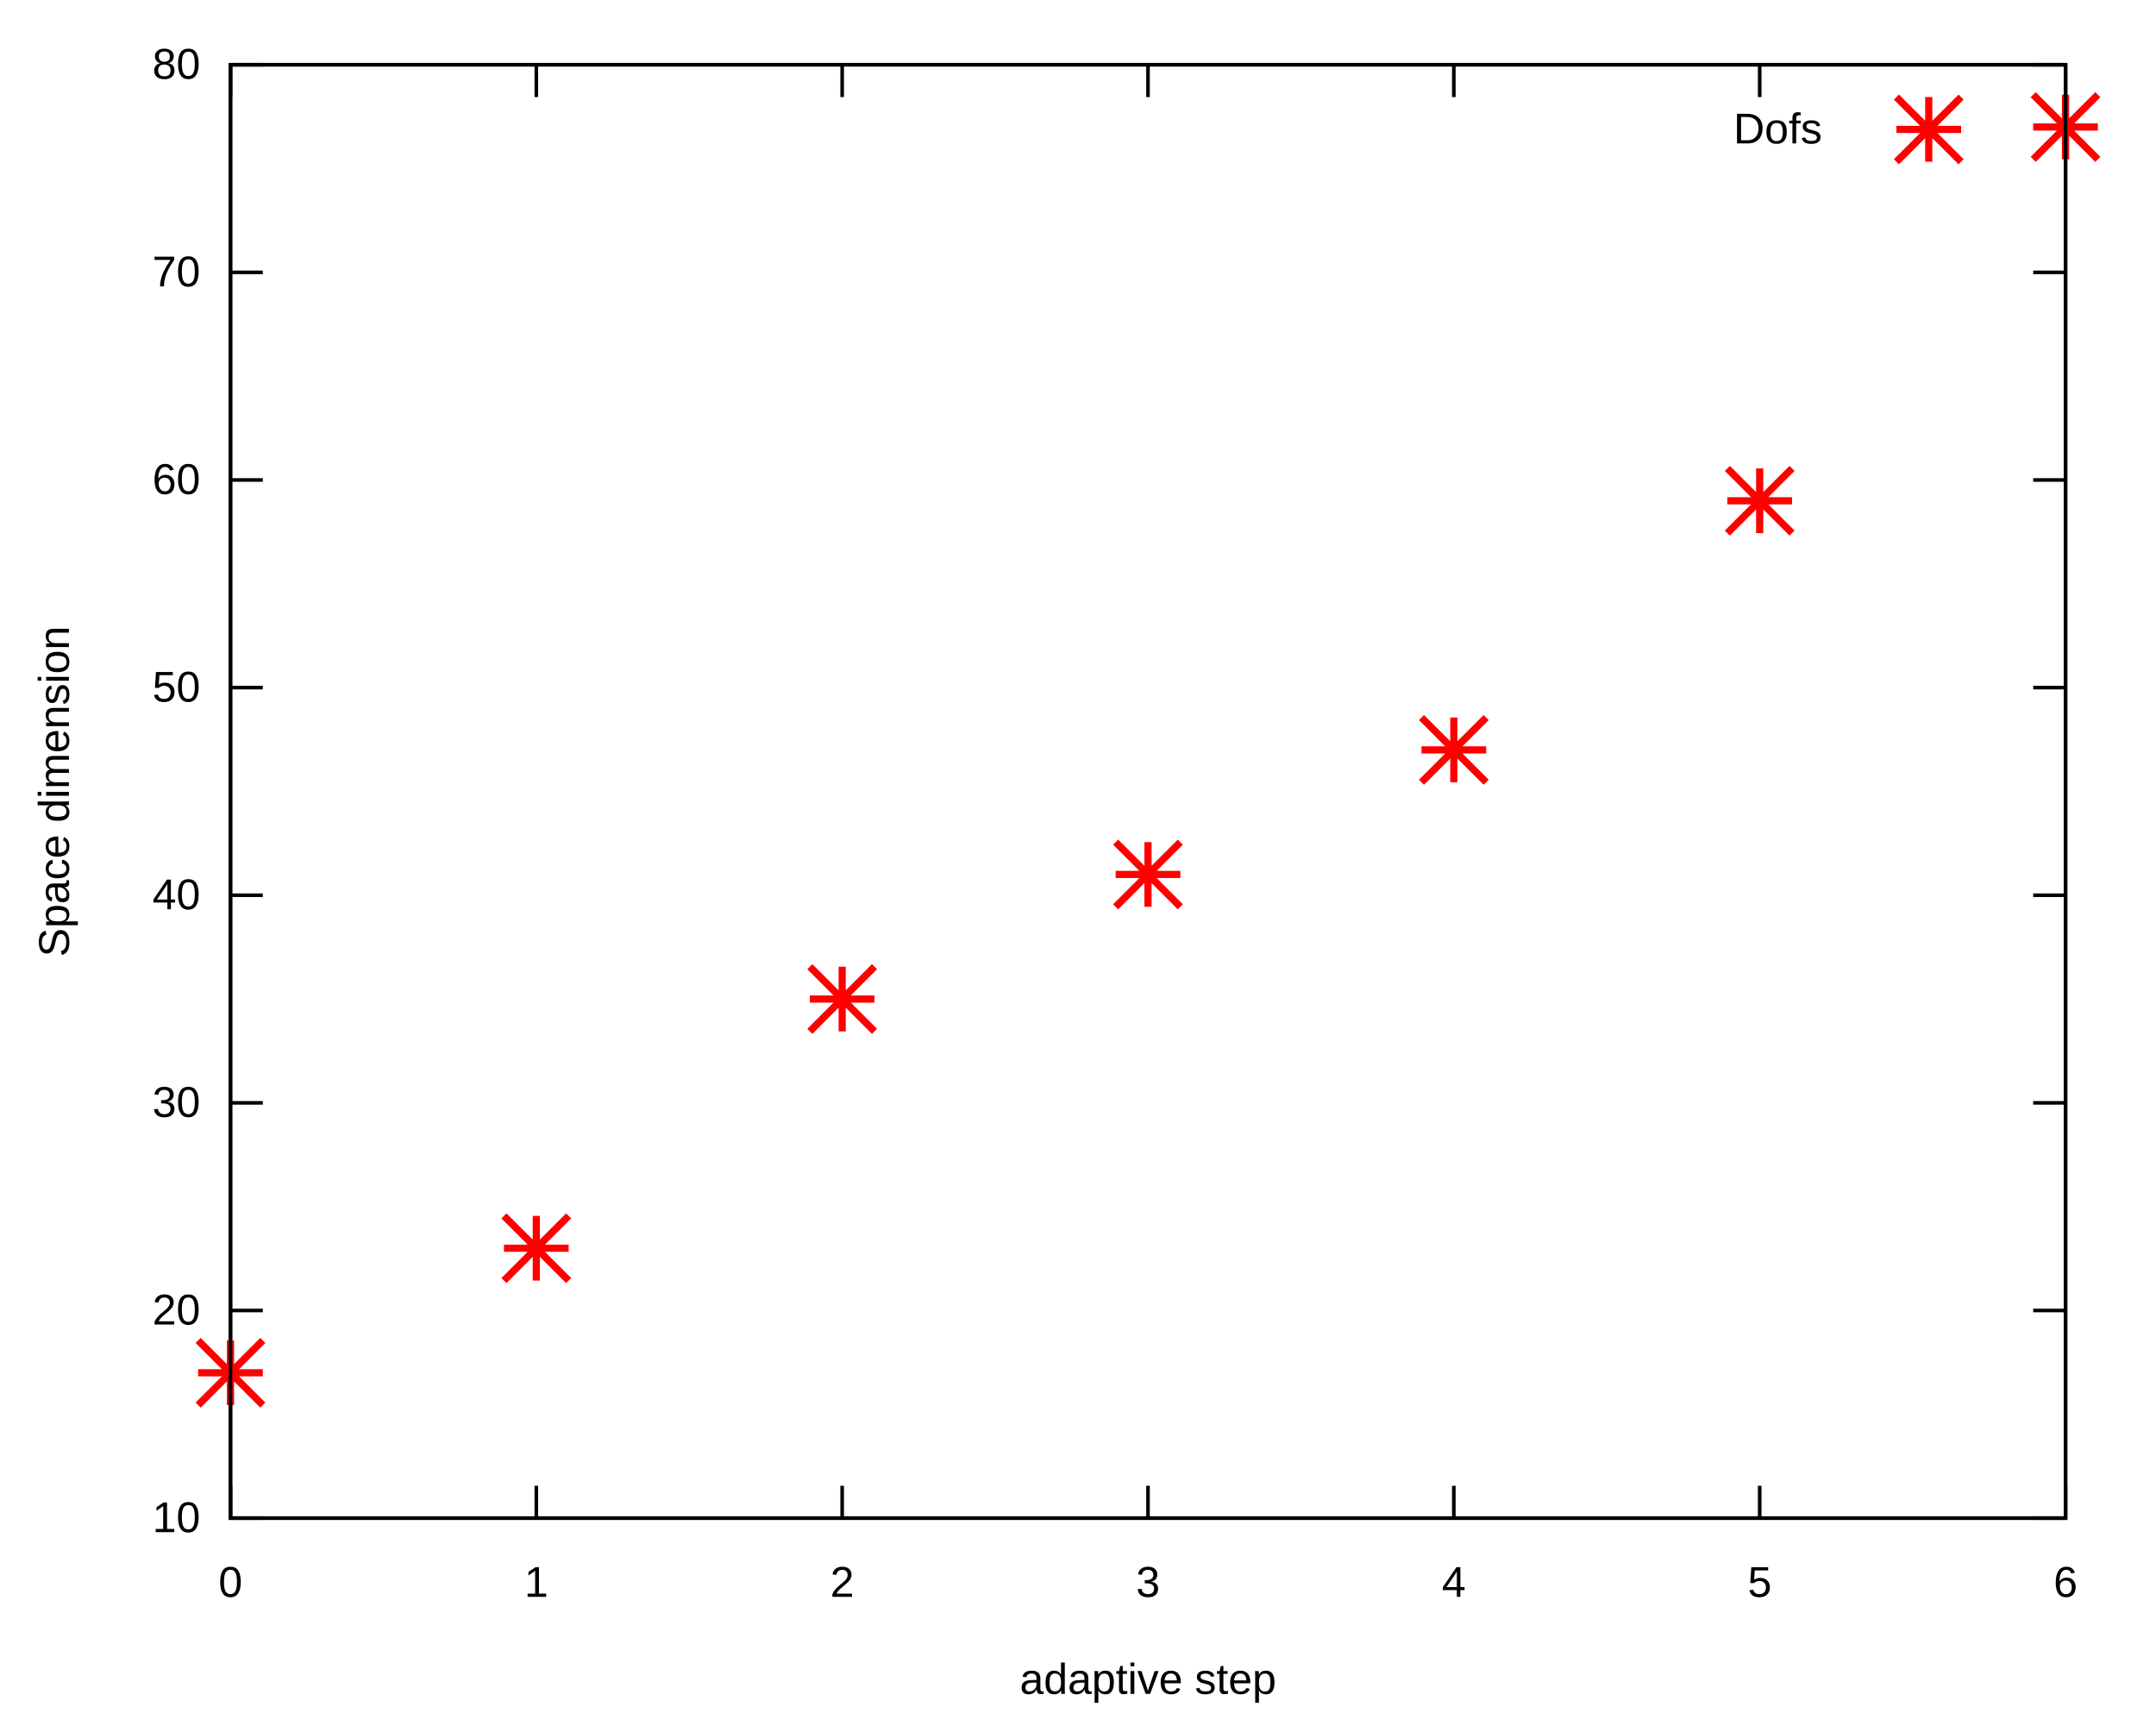
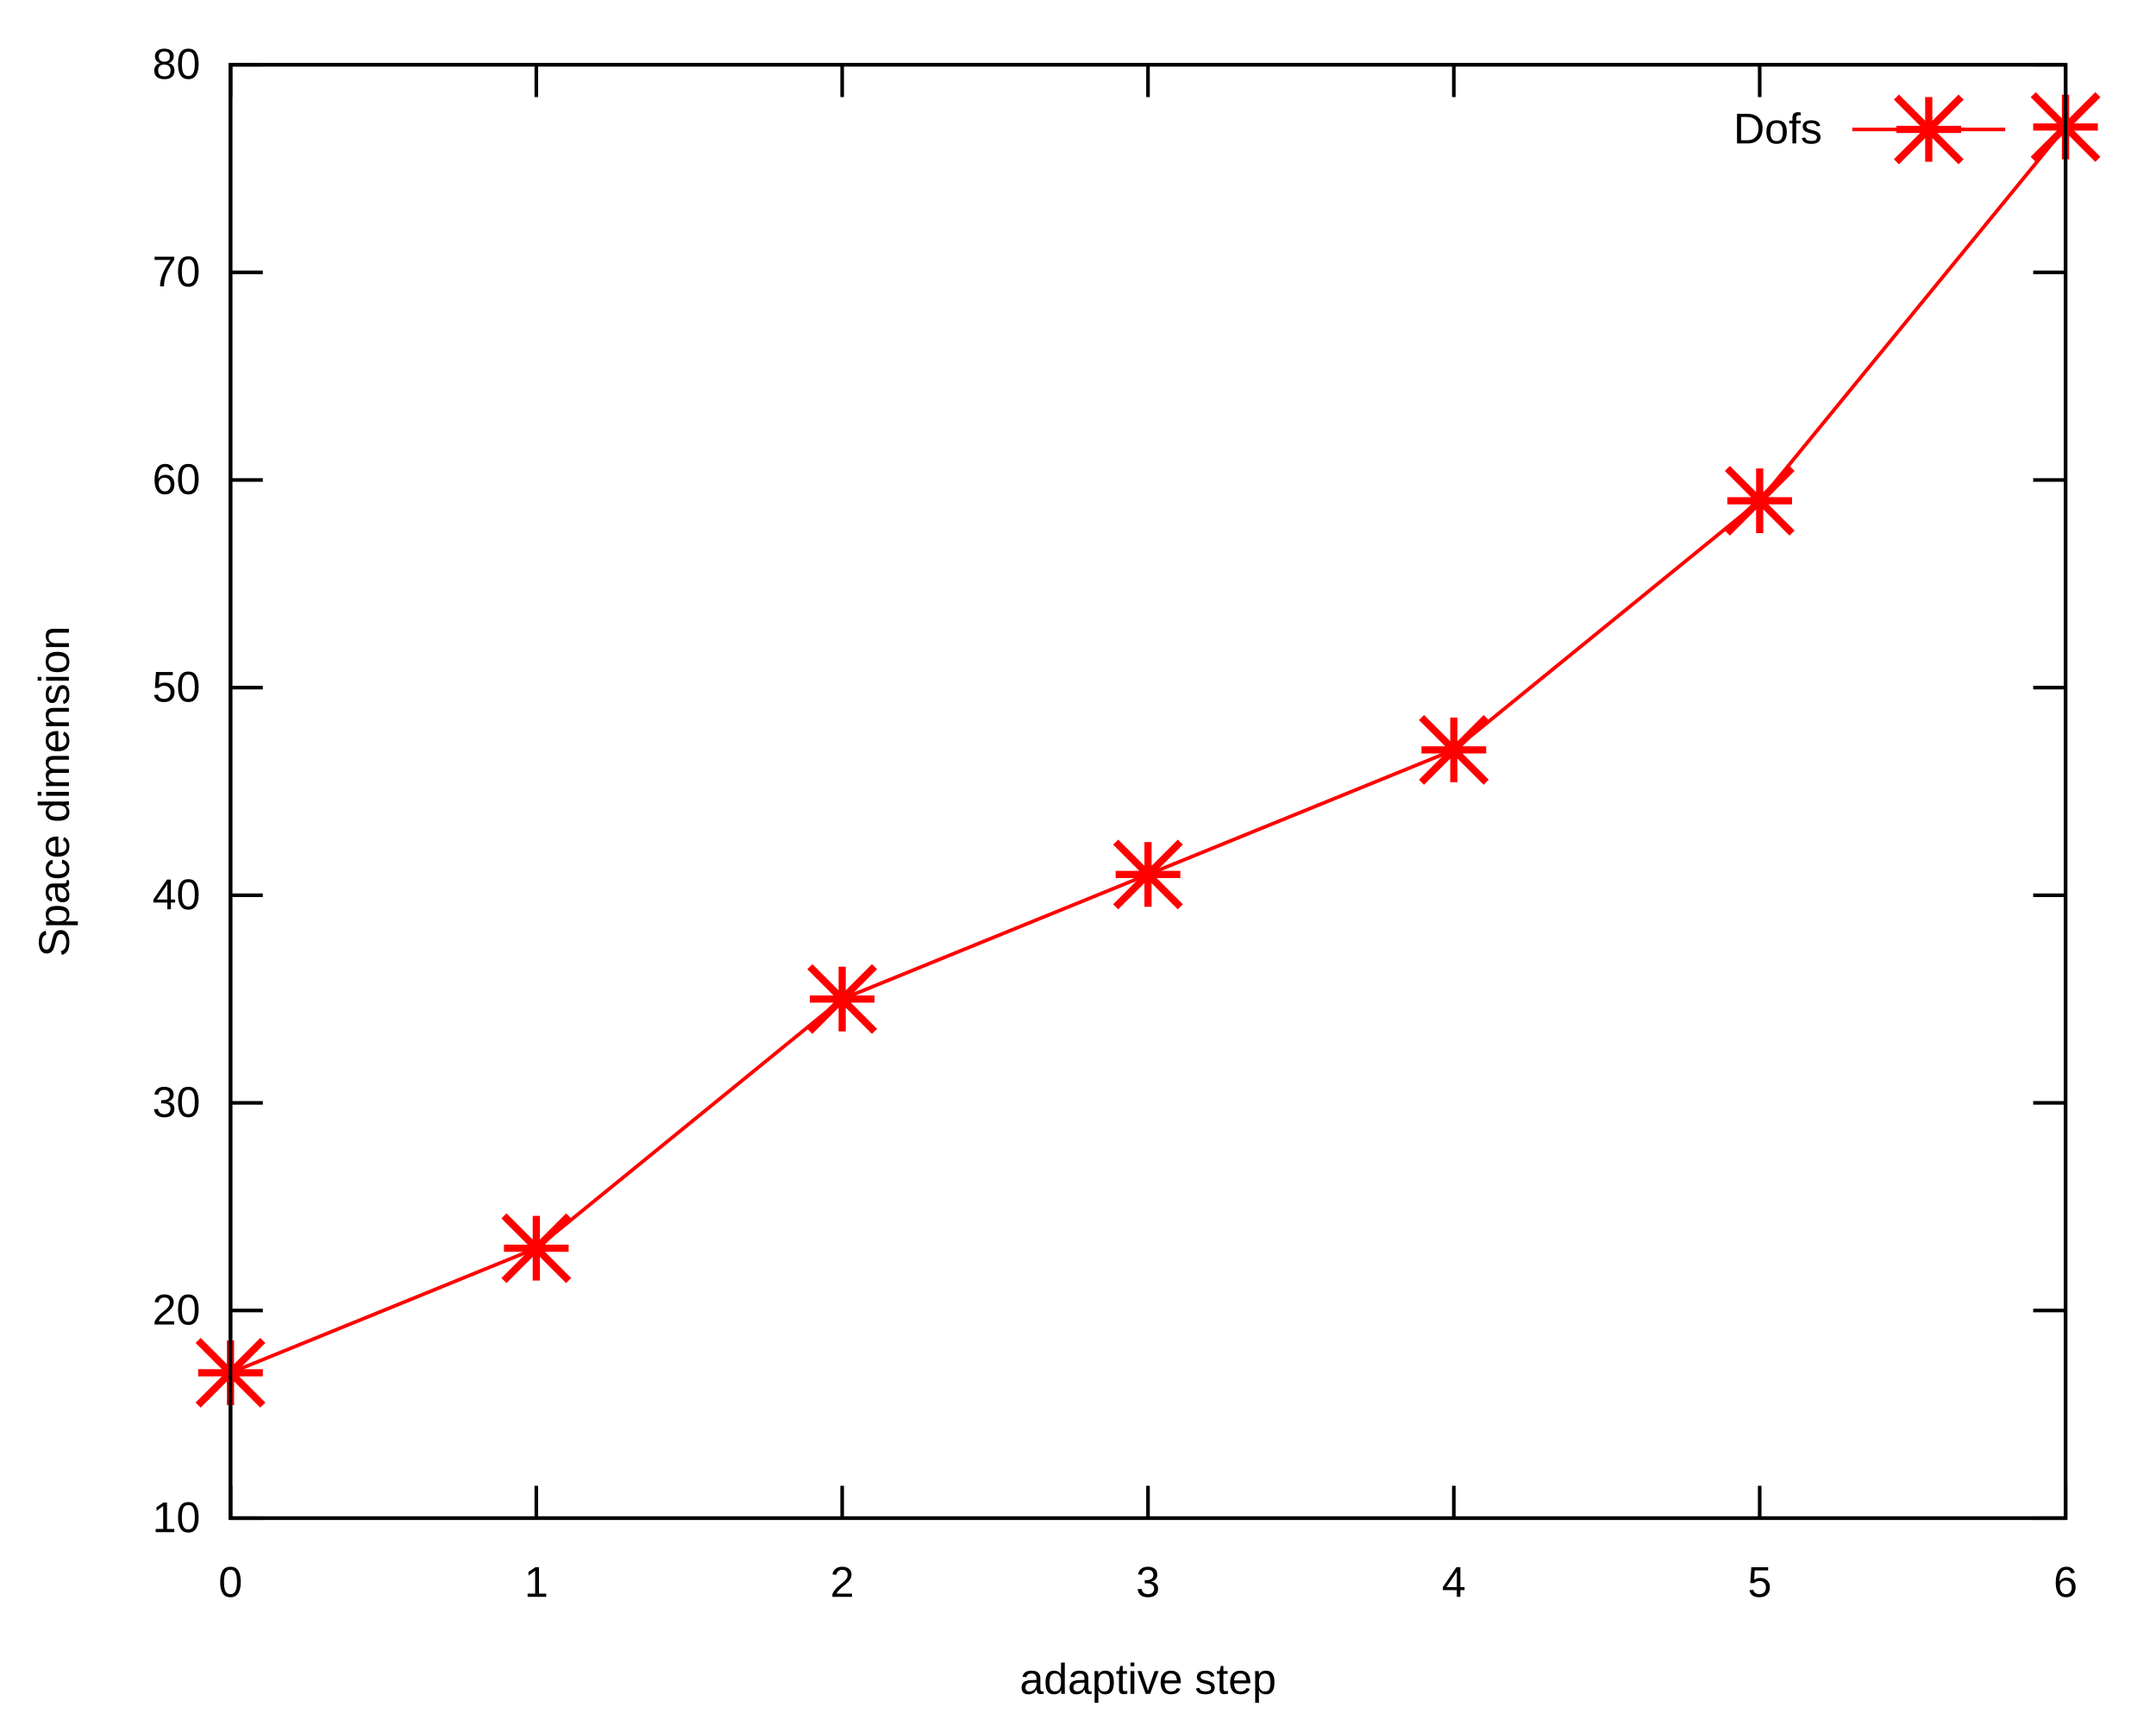
<svg xmlns="http://www.w3.org/2000/svg" xmlns:xlink="http://www.w3.org/1999/xlink" width="600" height="480" viewBox="0 0 600 480">
  <g id="gnuplot_canvas">
    <rect x="0" y="0" width="600" height="480" fill="none" />
    <defs>
      <circle id="gpDot" r="0.5" stroke-width="0.5" stroke="currentColor" />
      <path id="gpPt0" stroke-width="0.222" stroke="currentColor" d="M-1,0 h2 M0,-1 v2" />
      <path id="gpPt1" stroke-width="0.222" stroke="currentColor" d="M-1,-1 L1,1 M1,-1 L-1,1" />
      <path id="gpPt2" stroke-width="0.222" stroke="currentColor" d="M-1,0 L1,0 M0,-1 L0,1 M-1,-1 L1,1 M-1,1 L1,-1" />
      <rect id="gpPt3" stroke-width="0.222" stroke="currentColor" x="-1" y="-1" width="2" height="2" />
      <rect id="gpPt4" stroke-width="0.222" stroke="currentColor" fill="currentColor" x="-1" y="-1" width="2" height="2" />
      <circle id="gpPt5" stroke-width="0.222" stroke="currentColor" cx="0" cy="0" r="1" />
      <use xlink:href="#gpPt5" id="gpPt6" fill="currentColor" stroke="none" />
      <path id="gpPt7" stroke-width="0.222" stroke="currentColor" d="M0,-1.33 L-1.33,0.67 L1.33,0.67 z" />
      <use xlink:href="#gpPt7" id="gpPt8" fill="currentColor" stroke="none" />
      <use xlink:href="#gpPt7" id="gpPt9" stroke="currentColor" transform="rotate(180)" />
      <use xlink:href="#gpPt9" id="gpPt10" fill="currentColor" stroke="none" />
      <use xlink:href="#gpPt3" id="gpPt11" stroke="currentColor" transform="rotate(45)" />
      <use xlink:href="#gpPt11" id="gpPt12" fill="currentColor" stroke="none" />
      <path id="gpPt13" stroke-width="0.222" stroke="currentColor" d="M0,1.330 L1.265,0.411 L0.782,-1.067 L-0.782,-1.076 L-1.265,0.411 z" />
      <use xlink:href="#gpPt13" id="gpPt14" fill="currentColor" stroke="none" />
      <filter id="textbox" filterUnits="objectBoundingBox" x="0" y="0" height="1" width="1">
        <feFlood flood-color="white" flood-opacity="1" result="bgnd" />
        <feComposite in="SourceGraphic" in2="bgnd" operator="atop" />
      </filter>
      <filter id="greybox" filterUnits="objectBoundingBox" x="0" y="0" height="1" width="1">
        <feFlood flood-color="lightgrey" flood-opacity="1" result="grey" />
        <feComposite in="SourceGraphic" in2="grey" operator="atop" />
      </filter>
    </defs>
    <g fill="none" color="white" stroke="black" stroke-width="1.00" stroke-linecap="butt" stroke-linejoin="miter">
</g>
    <g fill="none" color="black" stroke="currentColor" stroke-width="1.00" stroke-linecap="butt" stroke-linejoin="miter">
      <path stroke="black" d="M64.14,422.40 L73.14,422.40 M574.82,422.40 L565.82,422.40  " />
      <g transform="translate(55.75,426.30)" stroke="none" fill="black" font-family="Arial" font-size="12.00" text-anchor="end">
        <text>
          <tspan font-family="Arial"> 10</tspan>
        </text>
      </g>
    </g>
    <g fill="none" color="black" stroke="currentColor" stroke-width="1.00" stroke-linecap="butt" stroke-linejoin="miter">
      <path stroke="black" d="M64.14,364.63 L73.14,364.63 M574.82,364.63 L565.82,364.63  " />
      <g transform="translate(55.75,368.53)" stroke="none" fill="black" font-family="Arial" font-size="12.00" text-anchor="end">
        <text>
          <tspan font-family="Arial"> 20</tspan>
        </text>
      </g>
    </g>
    <g fill="none" color="black" stroke="currentColor" stroke-width="1.00" stroke-linecap="butt" stroke-linejoin="miter">
      <path stroke="black" d="M64.14,306.86 L73.14,306.86 M574.82,306.86 L565.82,306.86  " />
      <g transform="translate(55.75,310.76)" stroke="none" fill="black" font-family="Arial" font-size="12.00" text-anchor="end">
        <text>
          <tspan font-family="Arial"> 30</tspan>
        </text>
      </g>
    </g>
    <g fill="none" color="black" stroke="currentColor" stroke-width="1.00" stroke-linecap="butt" stroke-linejoin="miter">
      <path stroke="black" d="M64.14,249.09 L73.14,249.09 M574.82,249.09 L565.82,249.09  " />
      <g transform="translate(55.75,252.99)" stroke="none" fill="black" font-family="Arial" font-size="12.00" text-anchor="end">
        <text>
          <tspan font-family="Arial"> 40</tspan>
        </text>
      </g>
    </g>
    <g fill="none" color="black" stroke="currentColor" stroke-width="1.00" stroke-linecap="butt" stroke-linejoin="miter">
      <path stroke="black" d="M64.14,191.32 L73.14,191.32 M574.82,191.32 L565.82,191.32  " />
      <g transform="translate(55.75,195.22)" stroke="none" fill="black" font-family="Arial" font-size="12.00" text-anchor="end">
        <text>
          <tspan font-family="Arial"> 50</tspan>
        </text>
      </g>
    </g>
    <g fill="none" color="black" stroke="currentColor" stroke-width="1.00" stroke-linecap="butt" stroke-linejoin="miter">
      <path stroke="black" d="M64.14,133.55 L73.14,133.55 M574.82,133.55 L565.82,133.55  " />
      <g transform="translate(55.75,137.45)" stroke="none" fill="black" font-family="Arial" font-size="12.00" text-anchor="end">
        <text>
          <tspan font-family="Arial"> 60</tspan>
        </text>
      </g>
    </g>
    <g fill="none" color="black" stroke="currentColor" stroke-width="1.00" stroke-linecap="butt" stroke-linejoin="miter">
      <path stroke="black" d="M64.14,75.78 L73.14,75.78 M574.82,75.78 L565.82,75.78  " />
      <g transform="translate(55.75,79.68)" stroke="none" fill="black" font-family="Arial" font-size="12.00" text-anchor="end">
        <text>
          <tspan font-family="Arial"> 70</tspan>
        </text>
      </g>
    </g>
    <g fill="none" color="black" stroke="currentColor" stroke-width="1.00" stroke-linecap="butt" stroke-linejoin="miter">
      <path stroke="black" d="M64.14,18.01 L73.14,18.01 M574.82,18.01 L565.82,18.01  " />
      <g transform="translate(55.75,21.91)" stroke="none" fill="black" font-family="Arial" font-size="12.00" text-anchor="end">
        <text>
          <tspan font-family="Arial"> 80</tspan>
        </text>
      </g>
    </g>
    <g fill="none" color="black" stroke="currentColor" stroke-width="1.00" stroke-linecap="butt" stroke-linejoin="miter">
      <path stroke="black" d="M64.14,422.40 L64.14,413.40 M64.14,18.01 L64.14,27.01  " />
      <g transform="translate(64.14,444.30)" stroke="none" fill="black" font-family="Arial" font-size="12.00" text-anchor="middle">
        <text>
          <tspan font-family="Arial"> 0</tspan>
        </text>
      </g>
    </g>
    <g fill="none" color="black" stroke="currentColor" stroke-width="1.00" stroke-linecap="butt" stroke-linejoin="miter">
      <path stroke="black" d="M149.25,422.40 L149.25,413.40 M149.25,18.01 L149.25,27.01  " />
      <g transform="translate(149.25,444.30)" stroke="none" fill="black" font-family="Arial" font-size="12.00" text-anchor="middle">
        <text>
          <tspan font-family="Arial"> 1</tspan>
        </text>
      </g>
    </g>
    <g fill="none" color="black" stroke="currentColor" stroke-width="1.00" stroke-linecap="butt" stroke-linejoin="miter">
      <path stroke="black" d="M234.37,422.40 L234.37,413.40 M234.37,18.01 L234.37,27.01  " />
      <g transform="translate(234.37,444.30)" stroke="none" fill="black" font-family="Arial" font-size="12.00" text-anchor="middle">
        <text>
          <tspan font-family="Arial"> 2</tspan>
        </text>
      </g>
    </g>
    <g fill="none" color="black" stroke="currentColor" stroke-width="1.00" stroke-linecap="butt" stroke-linejoin="miter">
      <path stroke="black" d="M319.48,422.40 L319.48,413.40 M319.48,18.01 L319.48,27.01  " />
      <g transform="translate(319.48,444.30)" stroke="none" fill="black" font-family="Arial" font-size="12.00" text-anchor="middle">
        <text>
          <tspan font-family="Arial"> 3</tspan>
        </text>
      </g>
    </g>
    <g fill="none" color="black" stroke="currentColor" stroke-width="1.00" stroke-linecap="butt" stroke-linejoin="miter">
      <path stroke="black" d="M404.59,422.40 L404.59,413.40 M404.59,18.01 L404.59,27.01  " />
      <g transform="translate(404.59,444.30)" stroke="none" fill="black" font-family="Arial" font-size="12.00" text-anchor="middle">
        <text>
          <tspan font-family="Arial"> 4</tspan>
        </text>
      </g>
    </g>
    <g fill="none" color="black" stroke="currentColor" stroke-width="1.00" stroke-linecap="butt" stroke-linejoin="miter">
      <path stroke="black" d="M489.71,422.40 L489.71,413.40 M489.71,18.01 L489.71,27.01  " />
      <g transform="translate(489.71,444.30)" stroke="none" fill="black" font-family="Arial" font-size="12.00" text-anchor="middle">
        <text>
          <tspan font-family="Arial"> 5</tspan>
        </text>
      </g>
    </g>
    <g fill="none" color="black" stroke="currentColor" stroke-width="1.00" stroke-linecap="butt" stroke-linejoin="miter">
      <path stroke="black" d="M574.82,422.40 L574.82,413.40 M574.82,18.01 L574.82,27.01  " />
      <g transform="translate(574.82,444.30)" stroke="none" fill="black" font-family="Arial" font-size="12.00" text-anchor="middle">
        <text>
          <tspan font-family="Arial"> 6</tspan>
        </text>
      </g>
    </g>
    <g fill="none" color="black" stroke="currentColor" stroke-width="1.00" stroke-linecap="butt" stroke-linejoin="miter">
</g>
    <g fill="none" color="black" stroke="currentColor" stroke-width="1.00" stroke-linecap="butt" stroke-linejoin="miter">
      <path stroke="black" d="M64.14,18.01 L64.14,422.40 L574.82,422.40 L574.82,18.01 L64.14,18.01 Z  " />
    </g>
    <g fill="none" color="black" stroke="currentColor" stroke-width="1.00" stroke-linecap="butt" stroke-linejoin="miter">
</g>
    <g id="gnuplot_plot_1">
      <g fill="none" color="black" stroke="currentColor" stroke-width="1.00" stroke-linecap="butt" stroke-linejoin="miter">
        <g transform="translate(507.09,39.91)" stroke="none" fill="black" font-family="Arial" font-size="12.00" text-anchor="end">
          <text>
            <tspan font-family="Arial">Dofs</tspan>
          </text>
        </g>
      </g>
      <g fill="none" color="black" stroke="currentColor" stroke-width="1.00" stroke-linecap="butt" stroke-linejoin="miter">
+         <path stroke="rgb(255,   0,   0)" d="M515.48,36.01 L558.04,36.01 M64.14,381.96 L149.25,347.30 L234.37,277.97 L319.48,243.31 L404.59,208.65 L489.71,139.33   L574.82,35.34  " />
        <use xlink:href="#gpPt2" transform="translate(64.14,381.96) scale(9.00)" color="rgb(255,   0,   0)" />
        <use xlink:href="#gpPt2" transform="translate(149.25,347.30) scale(9.00)" color="rgb(255,   0,   0)" />
        <use xlink:href="#gpPt2" transform="translate(234.37,277.97) scale(9.00)" color="rgb(255,   0,   0)" />
        <use xlink:href="#gpPt2" transform="translate(319.48,243.31) scale(9.00)" color="rgb(255,   0,   0)" />
        <use xlink:href="#gpPt2" transform="translate(404.59,208.65) scale(9.00)" color="rgb(255,   0,   0)" />
        <use xlink:href="#gpPt2" transform="translate(489.71,139.33) scale(9.00)" color="rgb(255,   0,   0)" />
        <use xlink:href="#gpPt2" transform="translate(574.82,35.34) scale(9.00)" color="rgb(255,   0,   0)" />
        <use xlink:href="#gpPt2" transform="translate(536.76,36.01) scale(9.00)" color="rgb(255,   0,   0)" />
      </g>
    </g>
    <g fill="none" color="white" stroke="rgb(255,   0,   0)" stroke-width="2.00" stroke-linecap="butt" stroke-linejoin="miter">
</g>
    <g fill="none" color="black" stroke="currentColor" stroke-width="2.00" stroke-linecap="butt" stroke-linejoin="miter">
</g>
    <g fill="none" color="black" stroke="black" stroke-width="1.00" stroke-linecap="butt" stroke-linejoin="miter">
</g>
    <g fill="none" color="black" stroke="currentColor" stroke-width="1.00" stroke-linecap="butt" stroke-linejoin="miter">
      <path stroke="black" d="M64.14,18.01 L64.14,422.40 L574.82,422.40 L574.82,18.01 L64.14,18.01 Z  " />
      <g transform="translate(19.18,220.21) rotate(270.00)" stroke="none" fill="black" font-family="Arial" font-size="12.00" text-anchor="middle">
        <text>
          <tspan font-family="Arial">Space dimension</tspan>
        </text>
      </g>
    </g>
    <g fill="none" color="black" stroke="currentColor" stroke-width="1.00" stroke-linecap="butt" stroke-linejoin="miter">
      <g transform="translate(319.48,471.30)" stroke="none" fill="black" font-family="Arial" font-size="12.00" text-anchor="middle">
        <text>
          <tspan font-family="Arial">adaptive step</tspan>
        </text>
      </g>
    </g>
    <g fill="none" color="black" stroke="currentColor" stroke-width="1.00" stroke-linecap="butt" stroke-linejoin="miter">
</g>
    <g fill="none" color="black" stroke="currentColor" stroke-width="1.00" stroke-linecap="butt" stroke-linejoin="miter">
</g>
  </g>
</svg>
